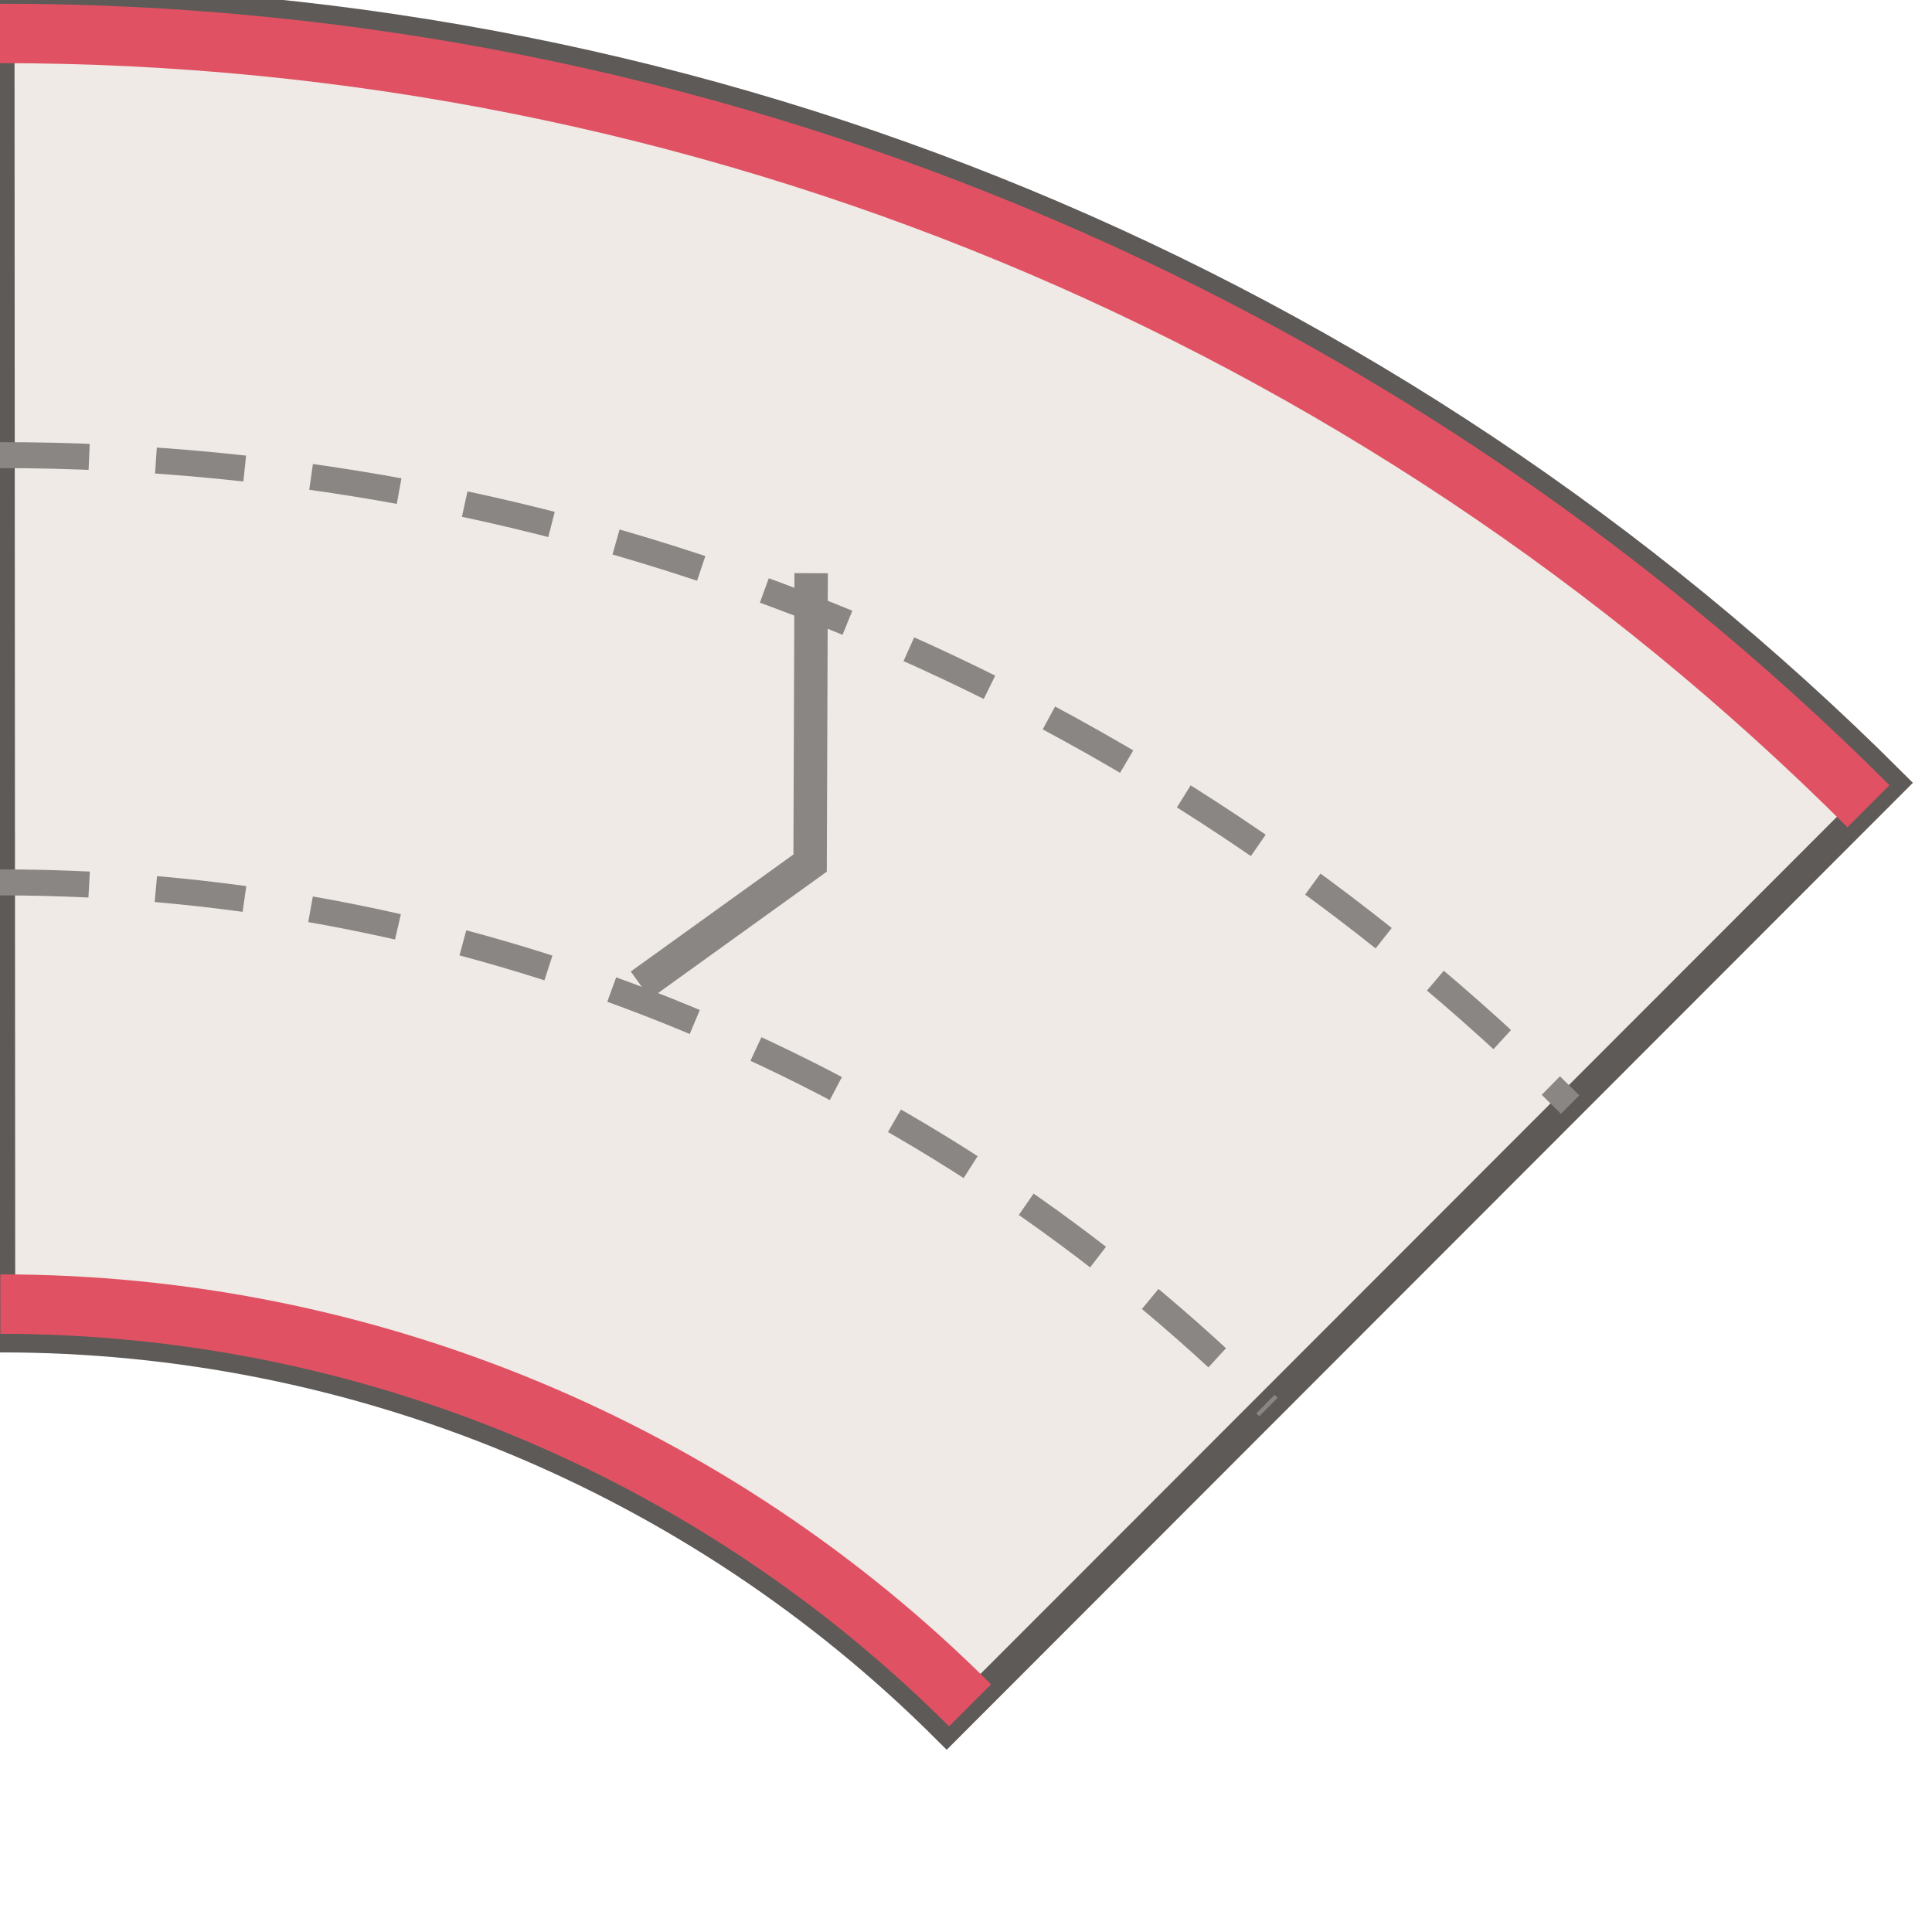
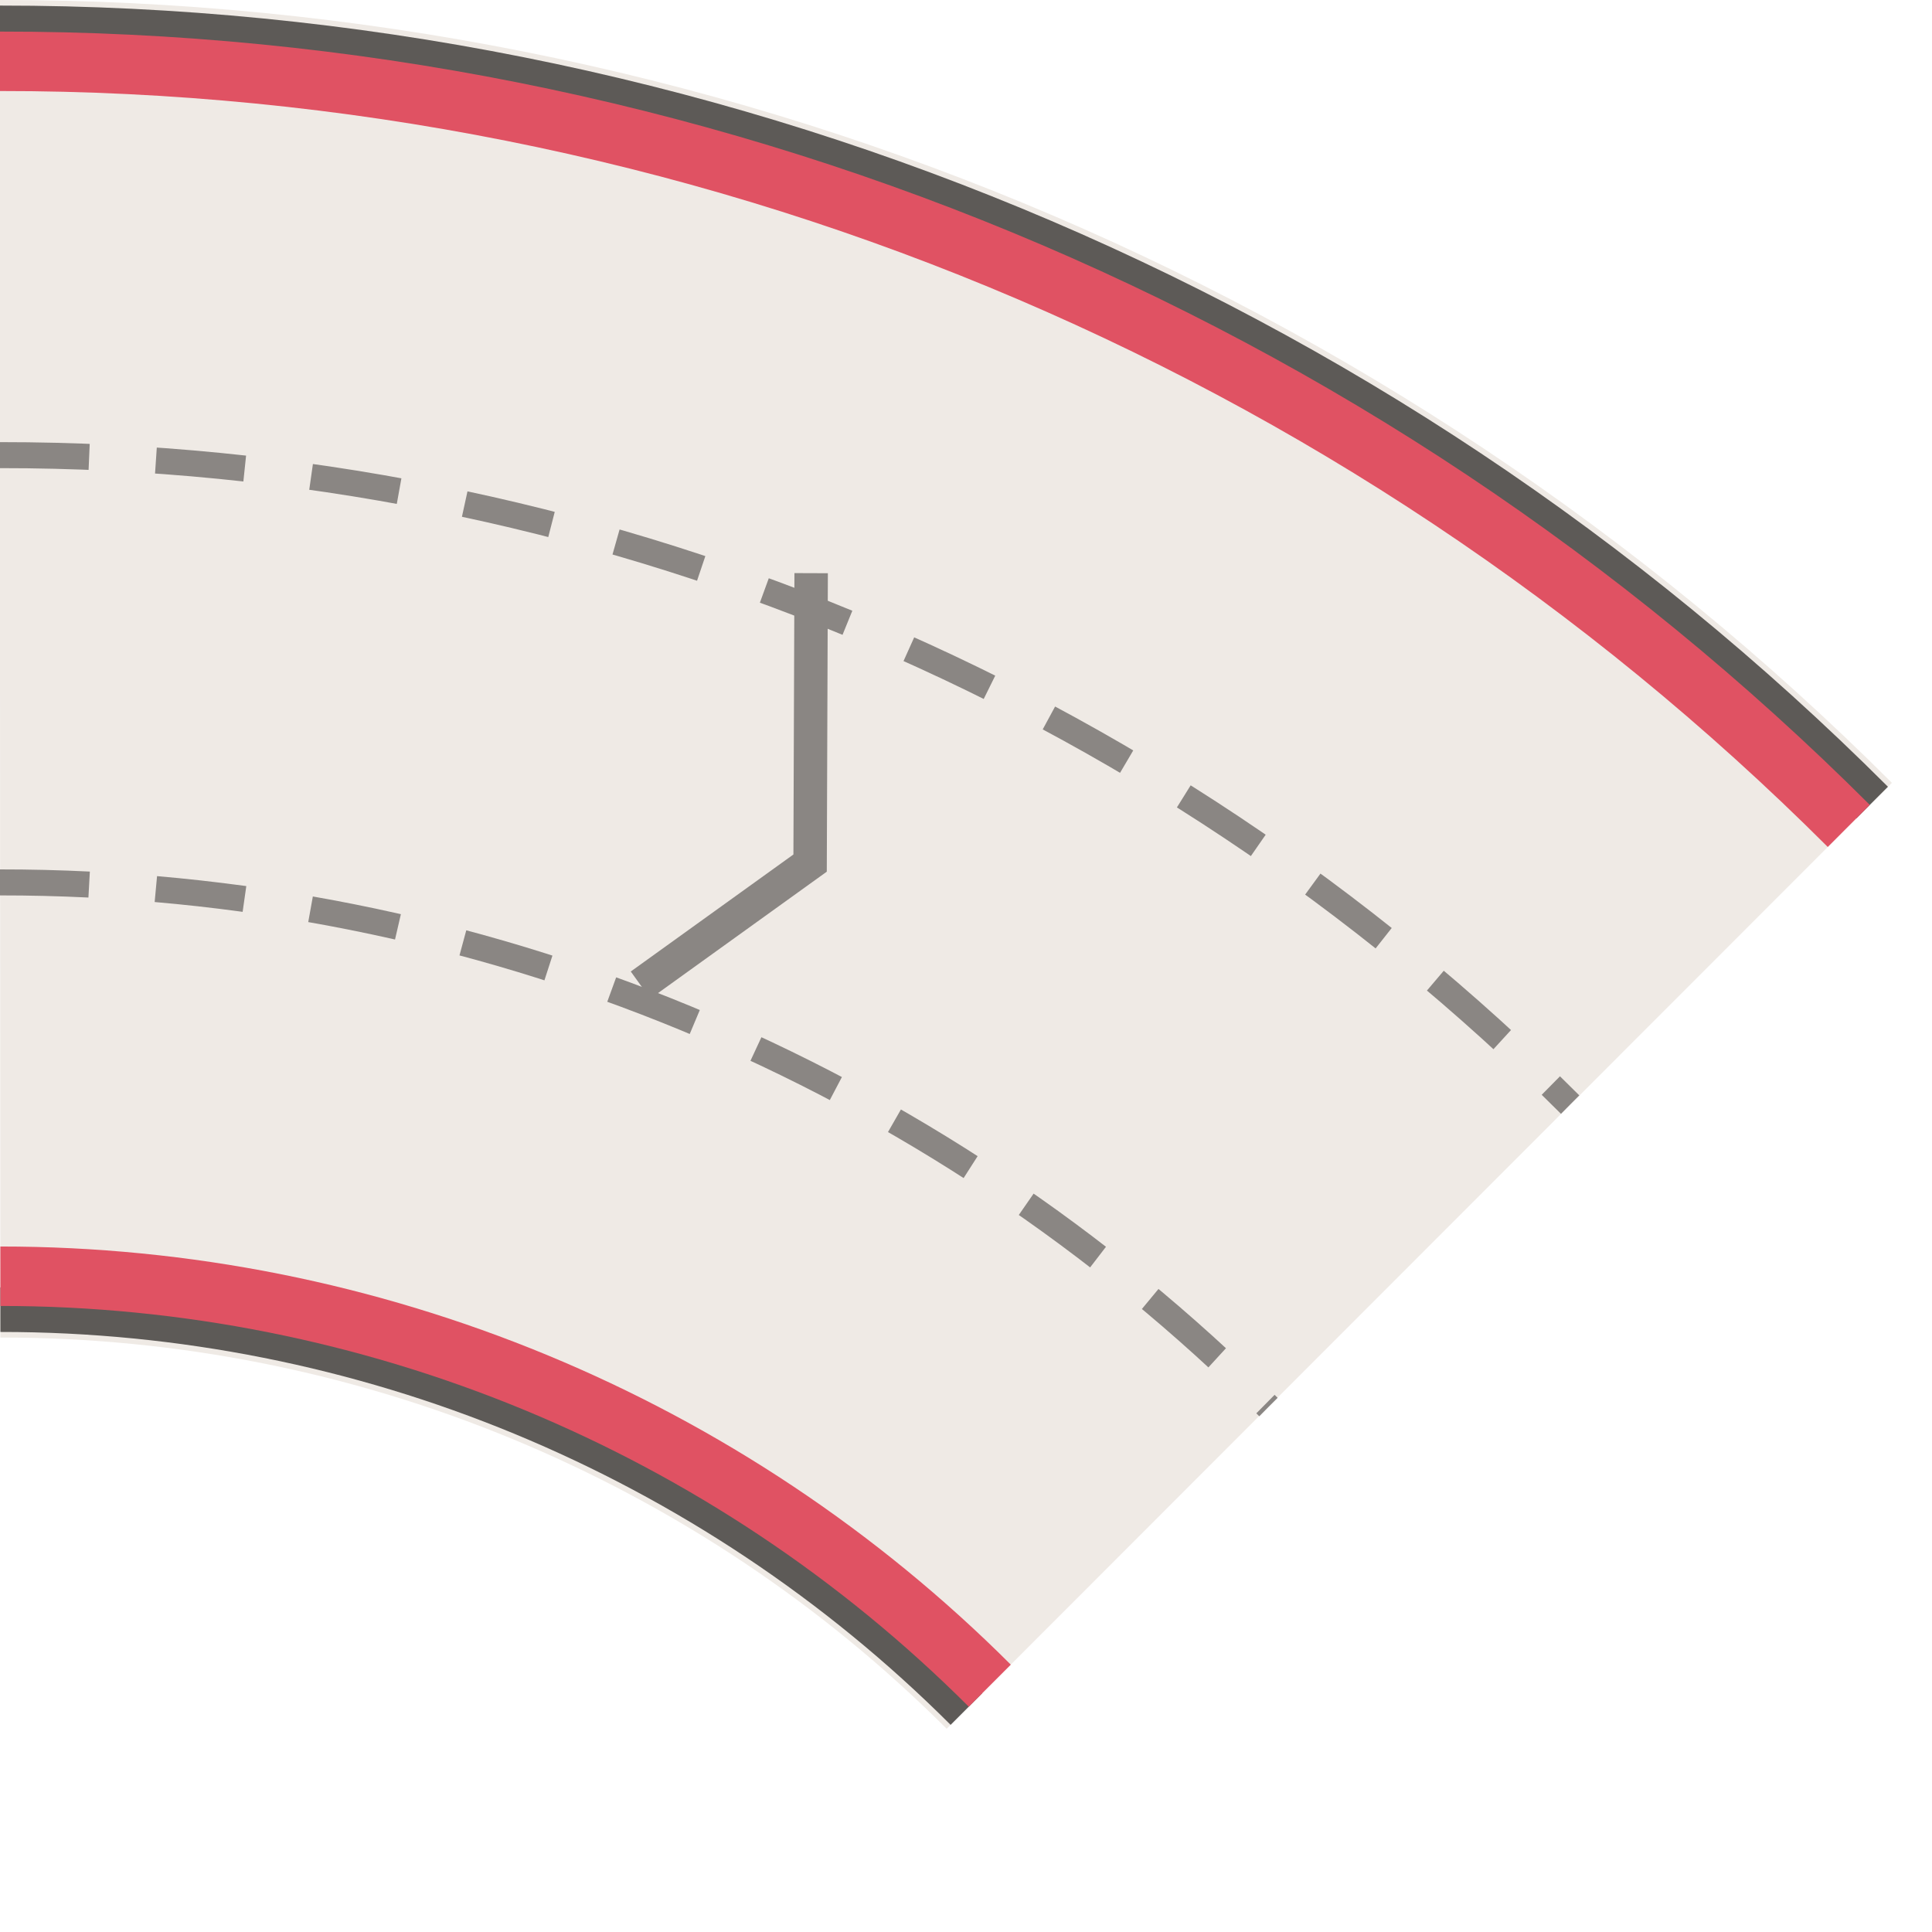
<svg xmlns="http://www.w3.org/2000/svg" width="52" height="52" viewBox="-26.0 -26.0 52 52">
  <clipPath id="vb">
    <rect x="-26.0" y="-26.0" width="52" height="52" />
  </clipPath>
  <g clip-path="url(#vb)">
-     <path d="M -26.01 -26.00 A 72.00 72.00 0 0 1 24.92 -4.93 L -0.52 20.53 A 36.00 36.00 0 0 0 -25.99 10.00 Z" fill="#efeae5" stroke="#5d5a57" stroke-width="0.8" />
-     <path d="M -26.01 -25.10 A 71.10 71.10 0 0 1 24.29 -4.30" fill="none" stroke="#e05263" stroke-width="1.6" />
-     <path d="M -25.99 9.10 A 36.90 36.90 0 0 1 0.11 19.90" fill="none" stroke="#e05263" stroke-width="1.6" />
+     <path d="M -26.01 -26.00 A 72.00 72.00 0 0 1 24.92 -4.93 L -0.52 20.53 A 36.00 36.00 0 0 0 -25.99 10.00 Z" fill="#efeae5" />
+     <path d="M -26.01 -25.25 A 71.25 71.25 0 0 1 24.39 -4.40" fill="none" stroke="#5d5a57" stroke-width="1.2" />
+     <path d="M -25.99 9.25 A 36.75 36.75 0 0 1 0.01 20.00" fill="none" stroke="#5d5a57" stroke-width="1.2" />
+     <path d="M -26.01 -24.35 A 70.35 70.35 0 0 1 23.76 -3.77" fill="none" stroke="#e05263" stroke-width="1.6" />
+     <path d="M -25.99 8.35 A 37.65 37.65 0 0 1 0.64 19.37" fill="none" stroke="#e05263" stroke-width="1.6" />
    <path d="M -26.00 -2.25 A 48.25 48.25 0 0 1 8.14 11.87" fill="none" stroke="#8a8683" stroke-width="0.7" stroke-dasharray="2.4,1.8" />
    <path d="M -26.00 -13.75 A 59.75 59.75 0 0 1 16.26 3.73" fill="none" stroke="#8a8683" stroke-width="0.7" stroke-dasharray="2.4,1.8" />
    <path d="M -6.81 -10.51 L -3.85 -3.29 L -6.81 1.49" fill="none" stroke="#8a8683" stroke-width="0.9" transform="rotate(22.5 -5.33 -3.90)" />
  </g>
</svg>
